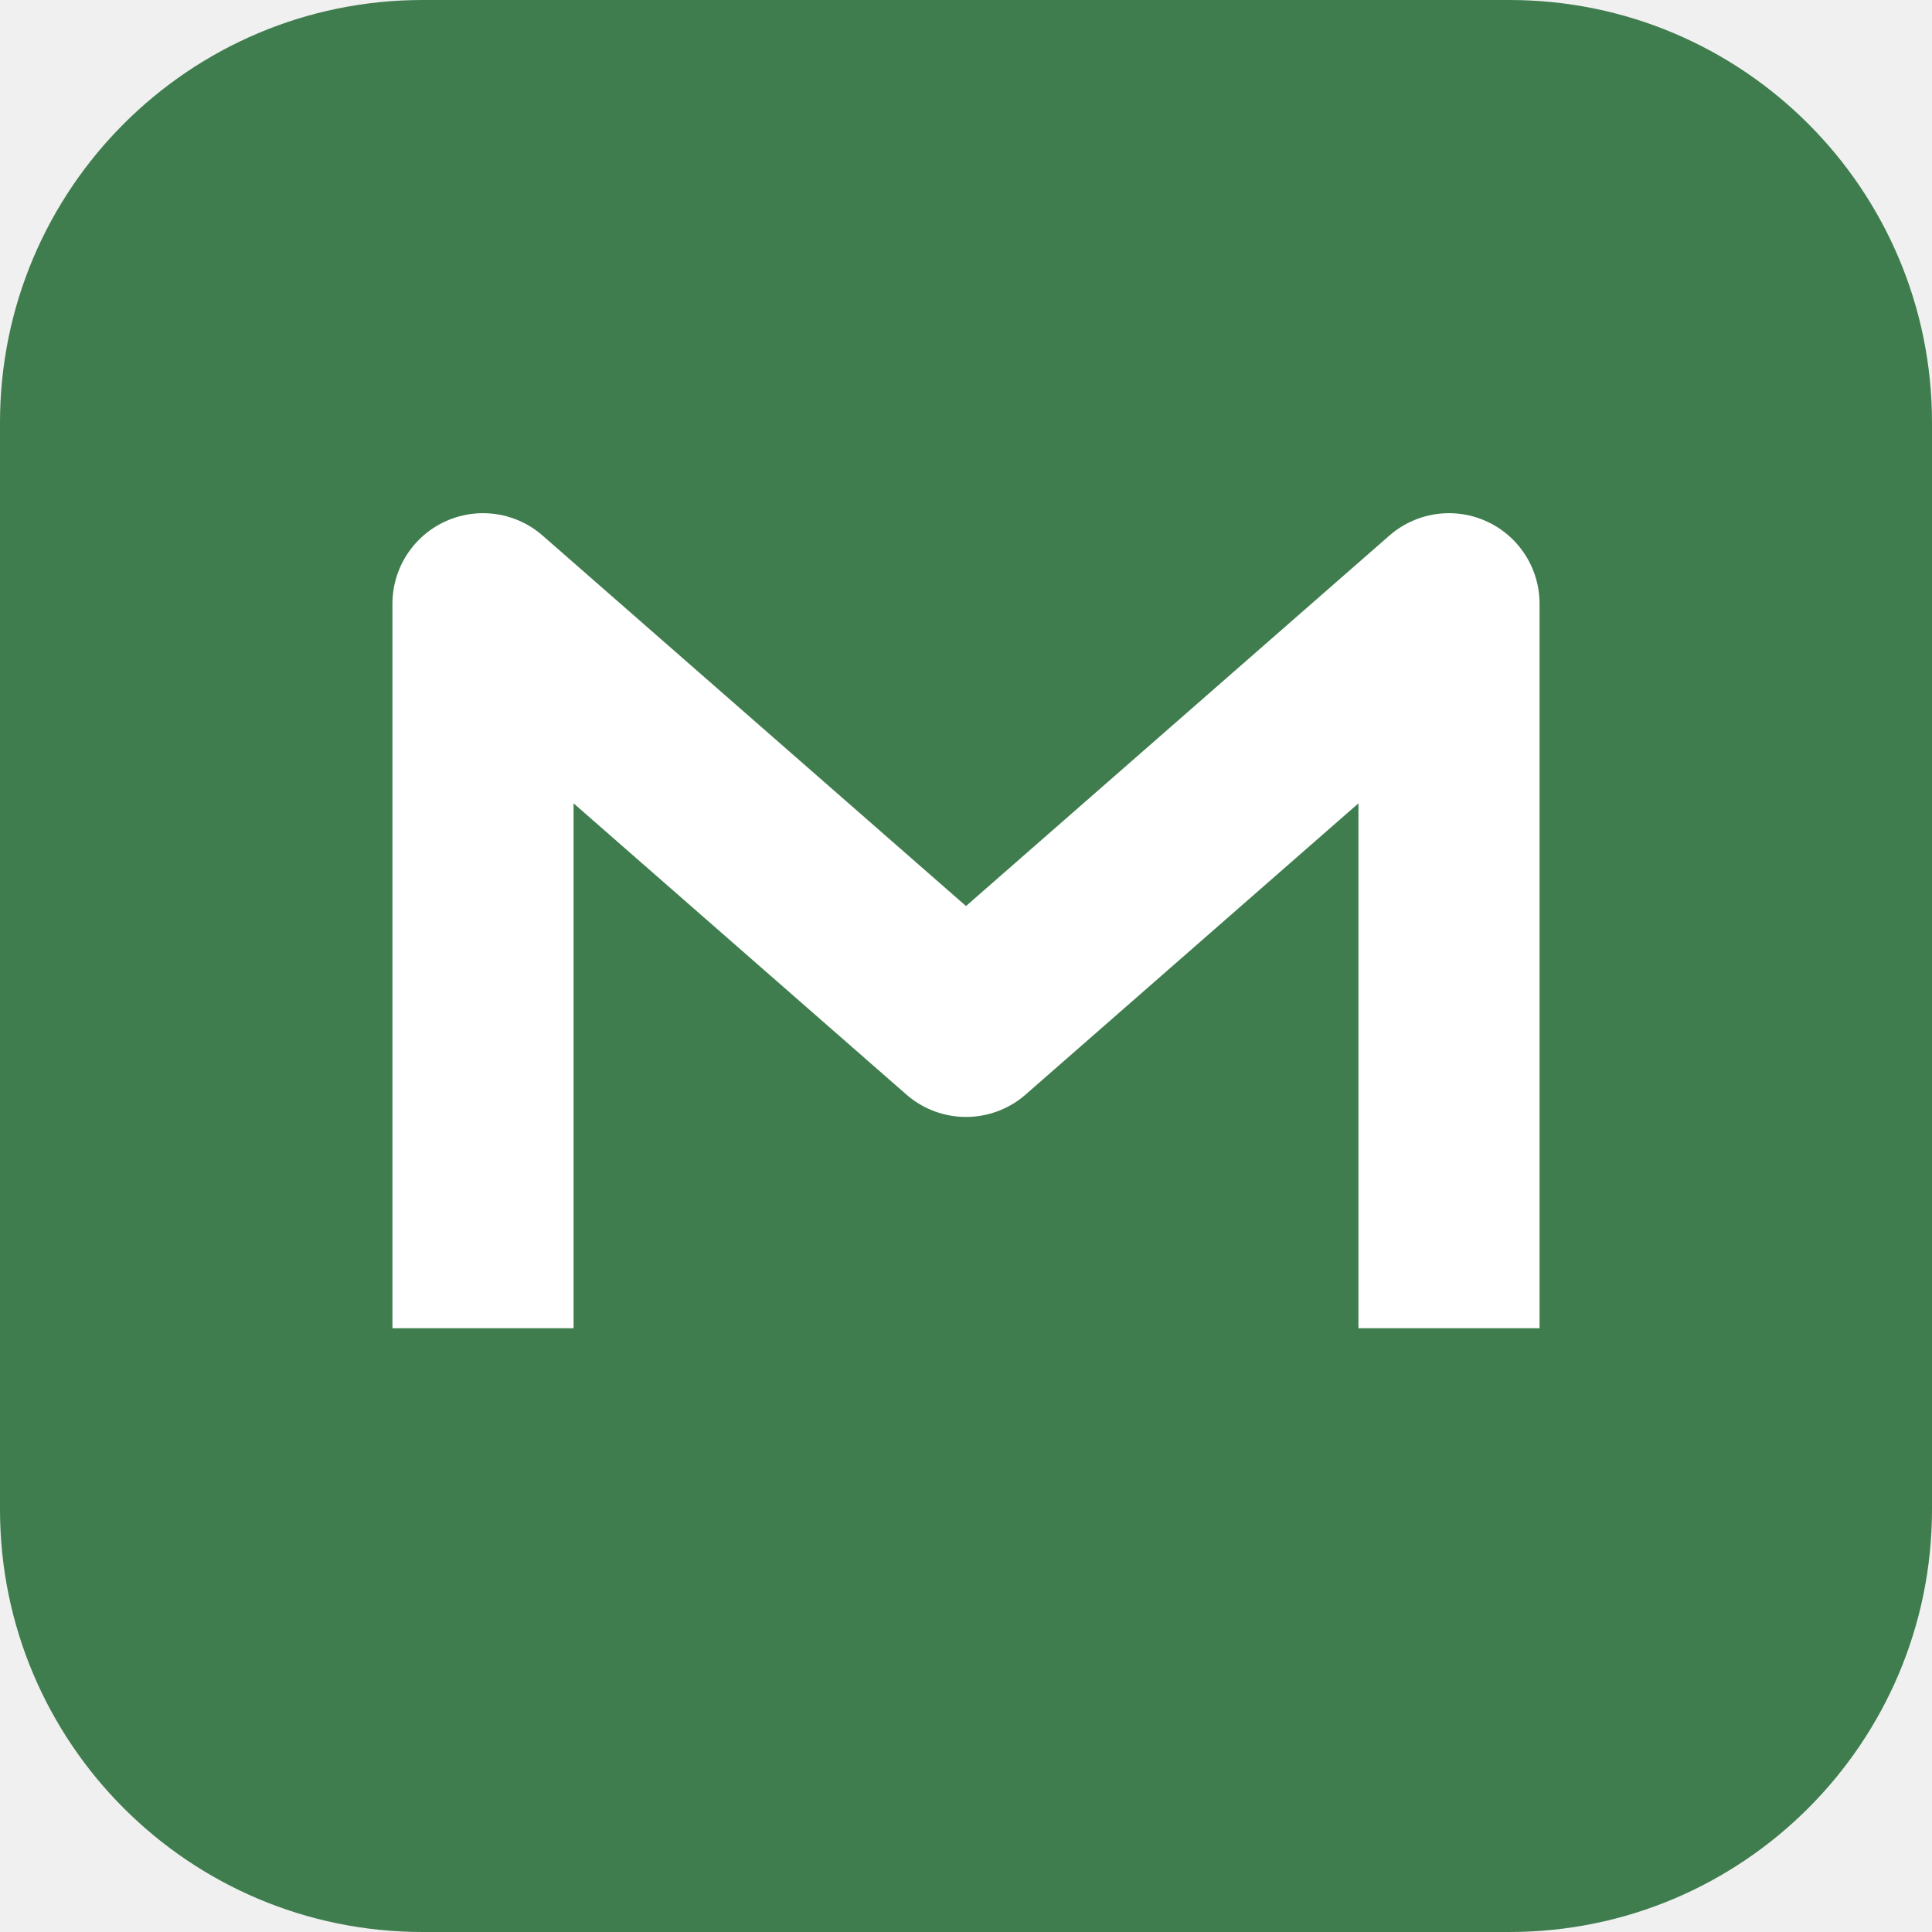
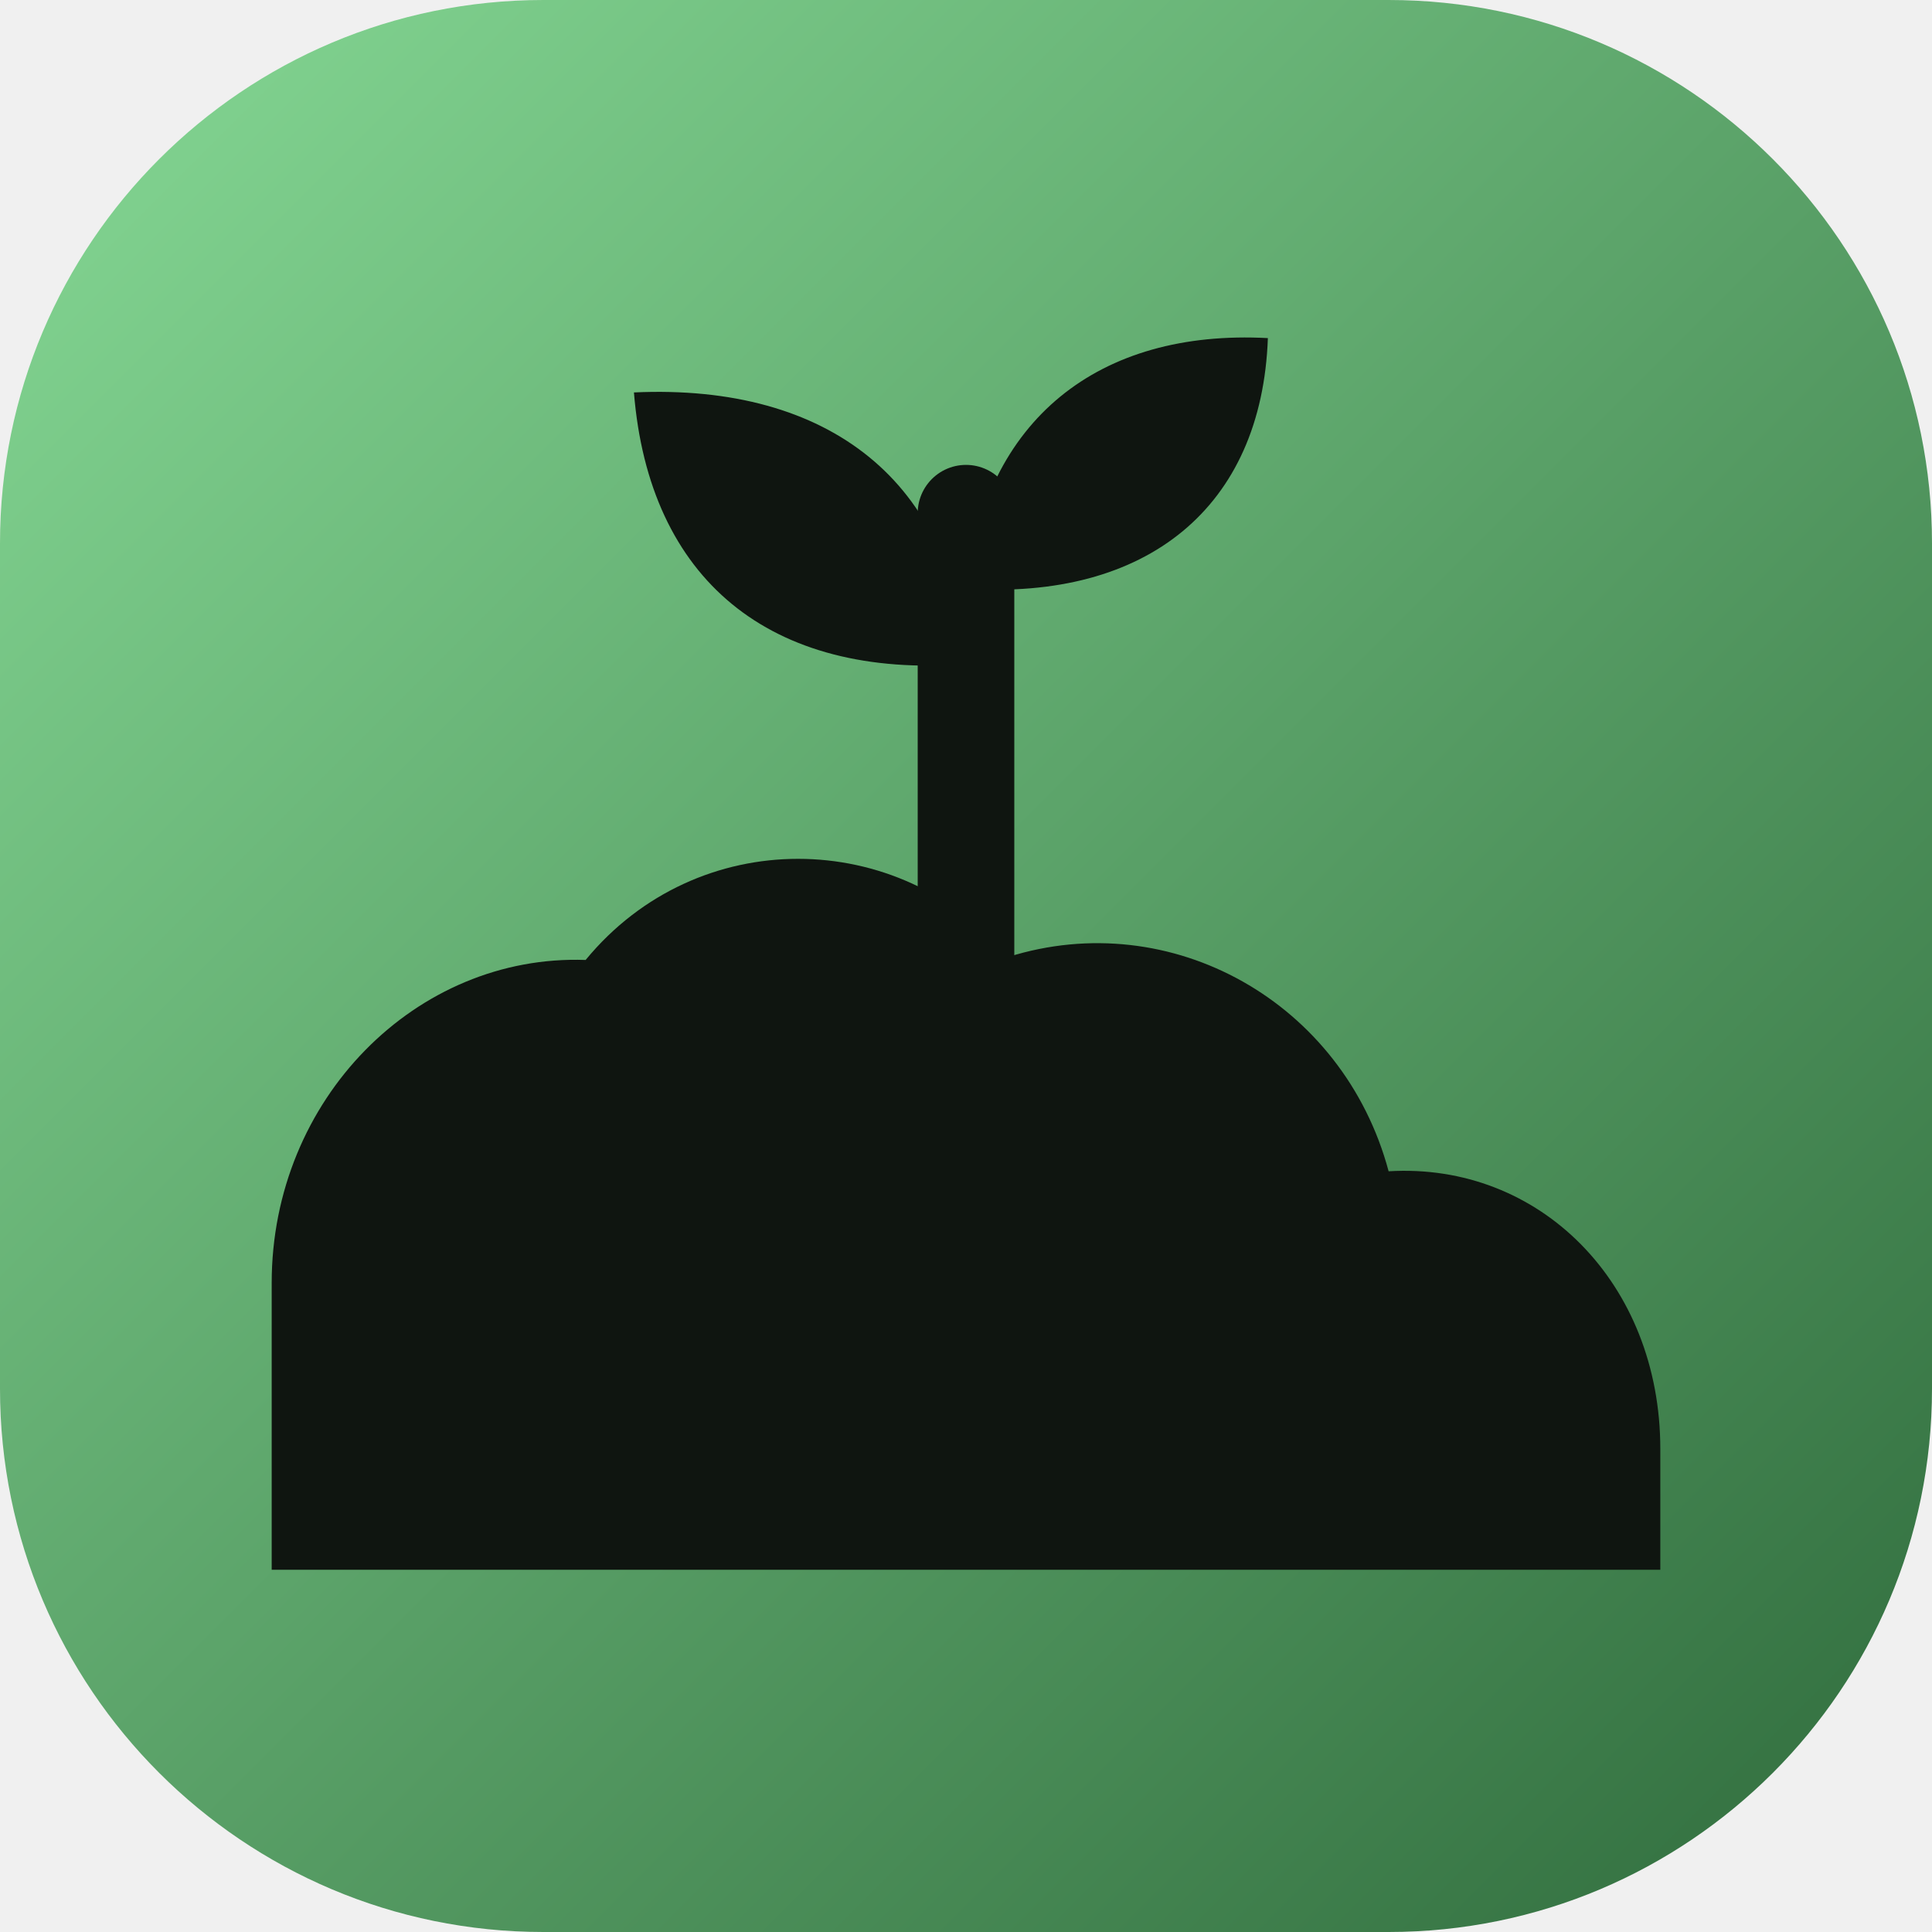
- <svg xmlns="http://www.w3.org/2000/svg" viewBox="0 0 32 32">
-   <rect width="32" height="32" rx="7" fill="#3f7d4e" />
-   <path d="M8 22V10l8 7 8-7v12" fill="none" stroke="#fff" stroke-width="3" stroke-linejoin="round" />
+ <svg xmlns="http://www.w3.org/2000/svg" viewBox="0 0 64 64">
+   <defs>
+     <linearGradient id="g" x1="0" y1="0" x2="1" y2="1">
+       <stop offset="0" stop-color="#86d995" />
+       <stop offset="1" stop-color="#2f6b3c" />
+     </linearGradient>
+   </defs>
+   <rect width="64" height="64" rx="18" fill="url(#g)" />
+   <path d="M9 52h46v-4c0-5.5-4-9.5-9-9.2-1.5-5.6-7.2-8.8-12.6-7.1-3.6-4.3-10.3-4.4-14 .1C13.8 31.6 9 36.4 9 42.5z" fill="#0f1510" />
+   <path d="M32 32V17" stroke="#0f1510" stroke-width="3.2" stroke-linecap="round" />
+   <path d="M32 22c-6.5.5-10.5-2.8-11-9 6.5-.3 10.6 3 11 9zM32 19.5c.6-5.6 4.4-8.6 10-8.3-.2 5.6-4 8.7-10 8.3z" fill="#0f1510" />
</svg>
